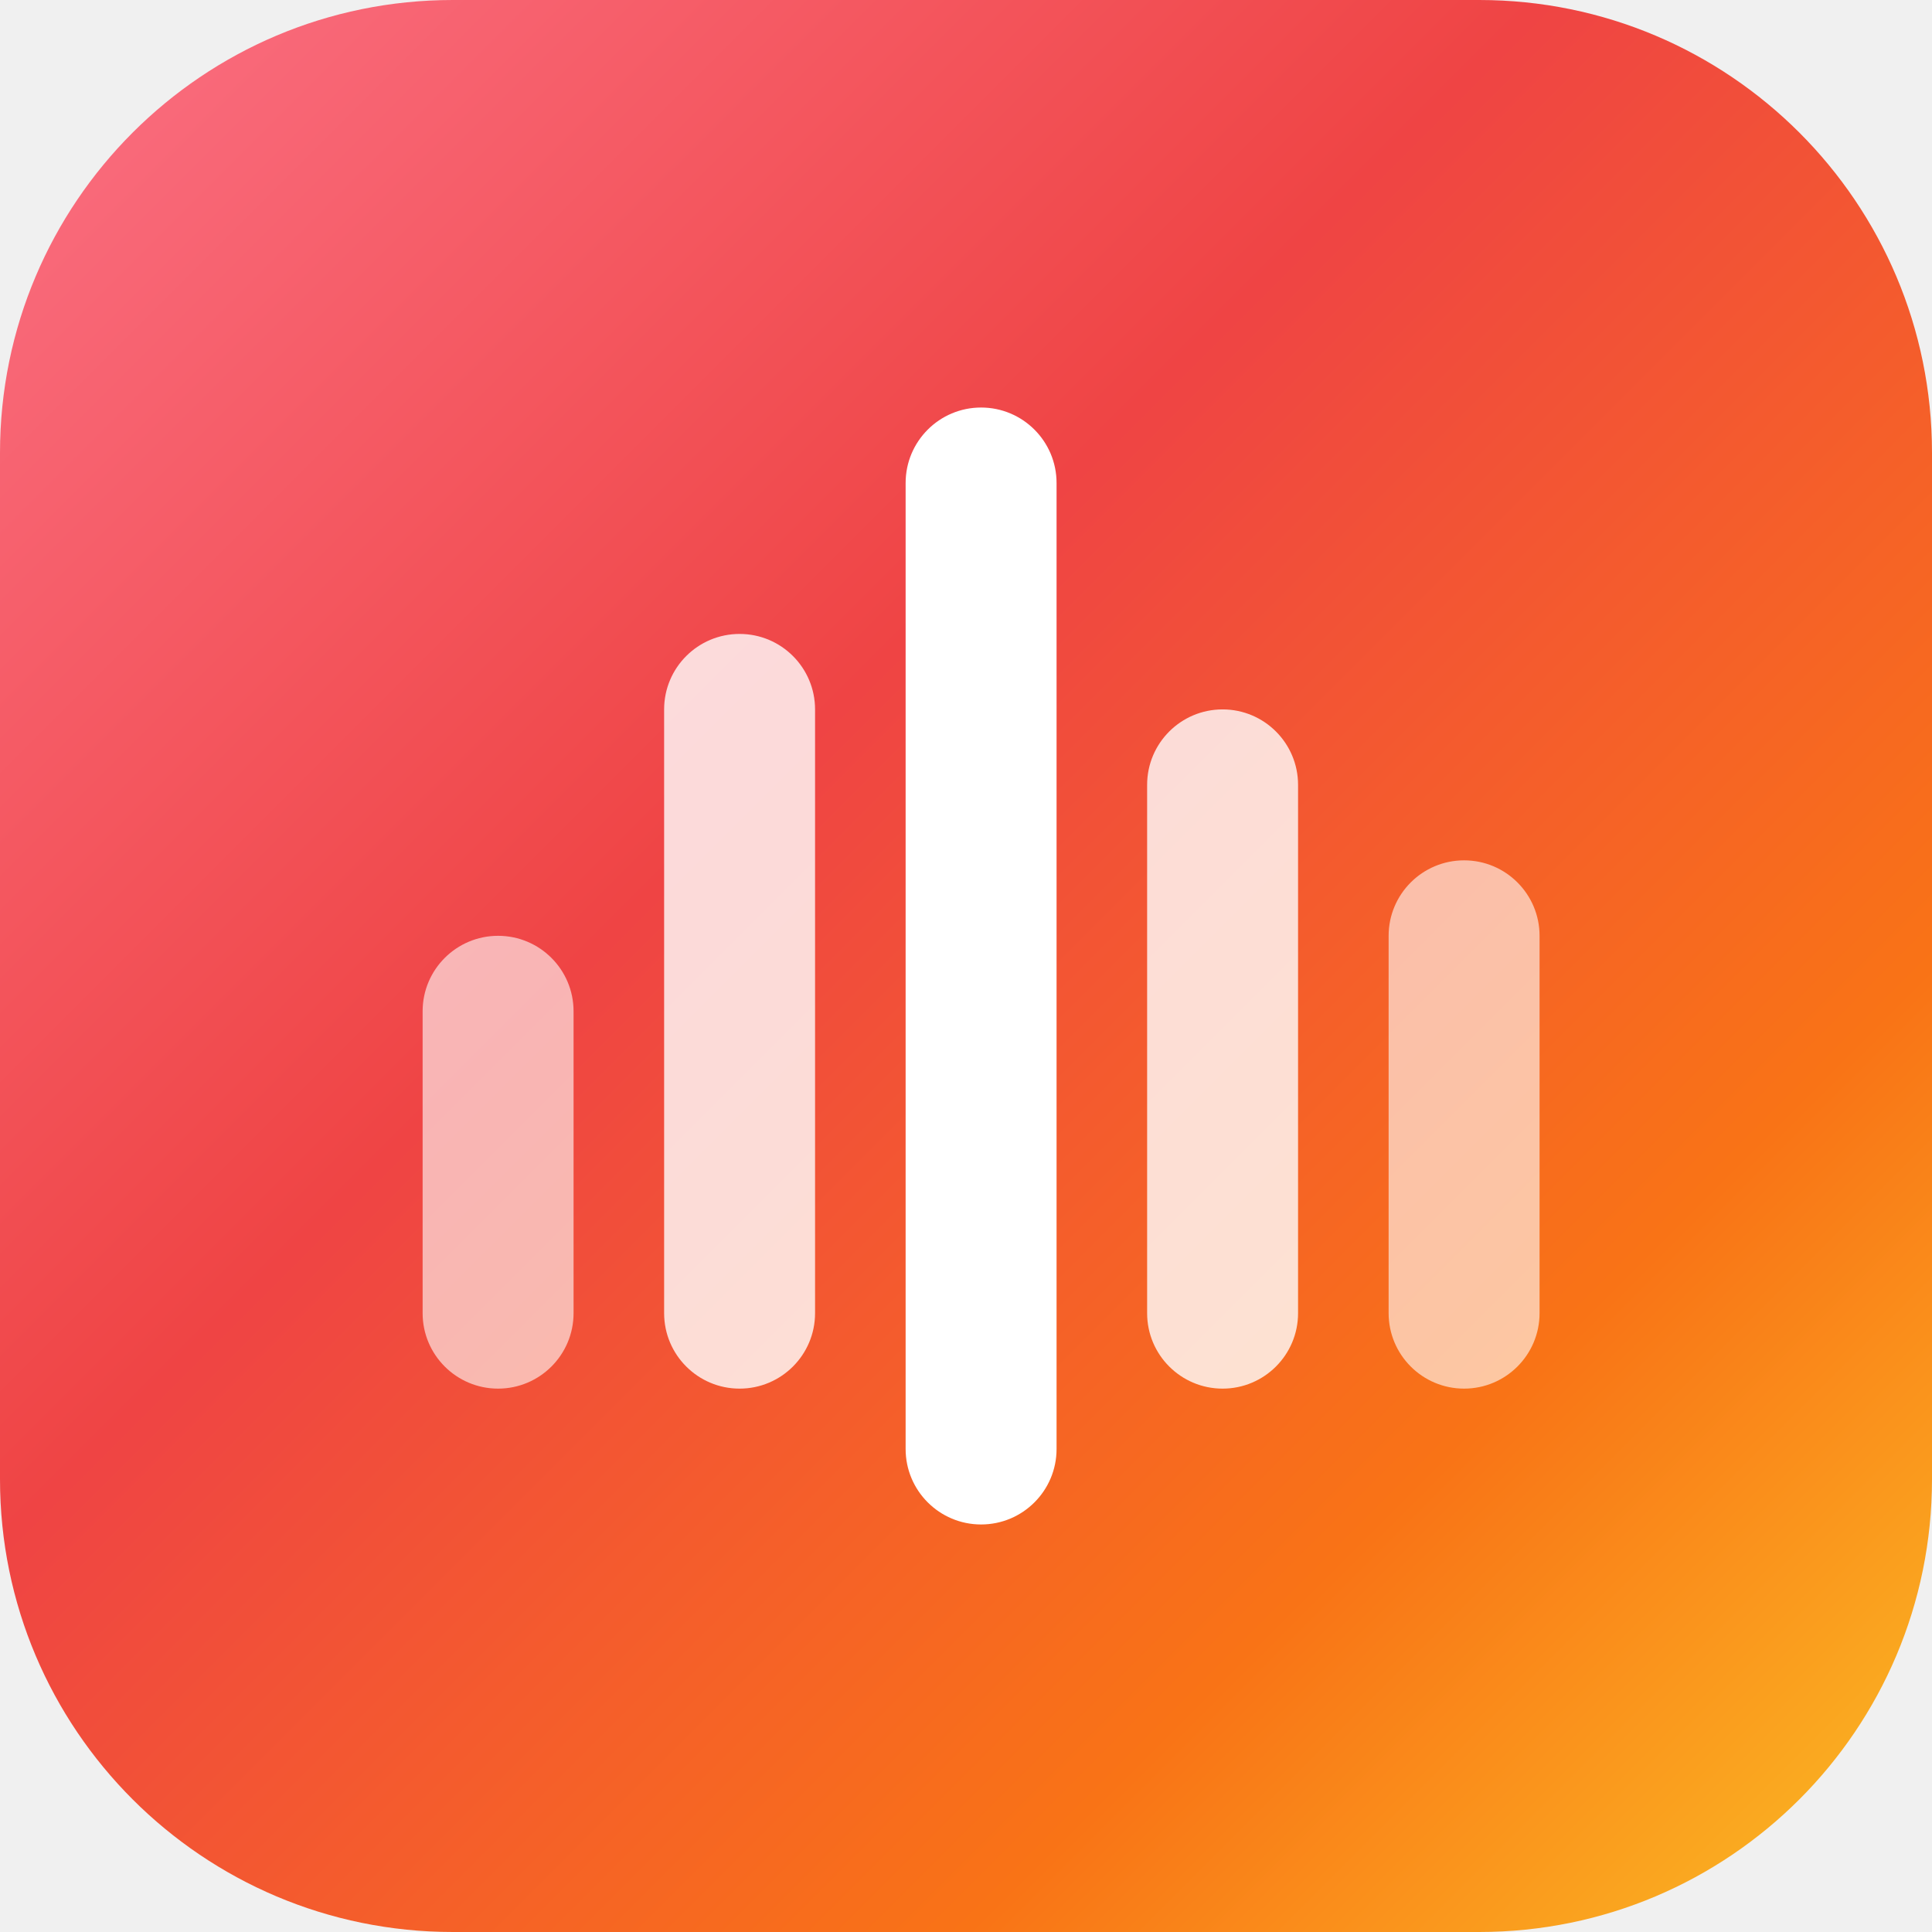
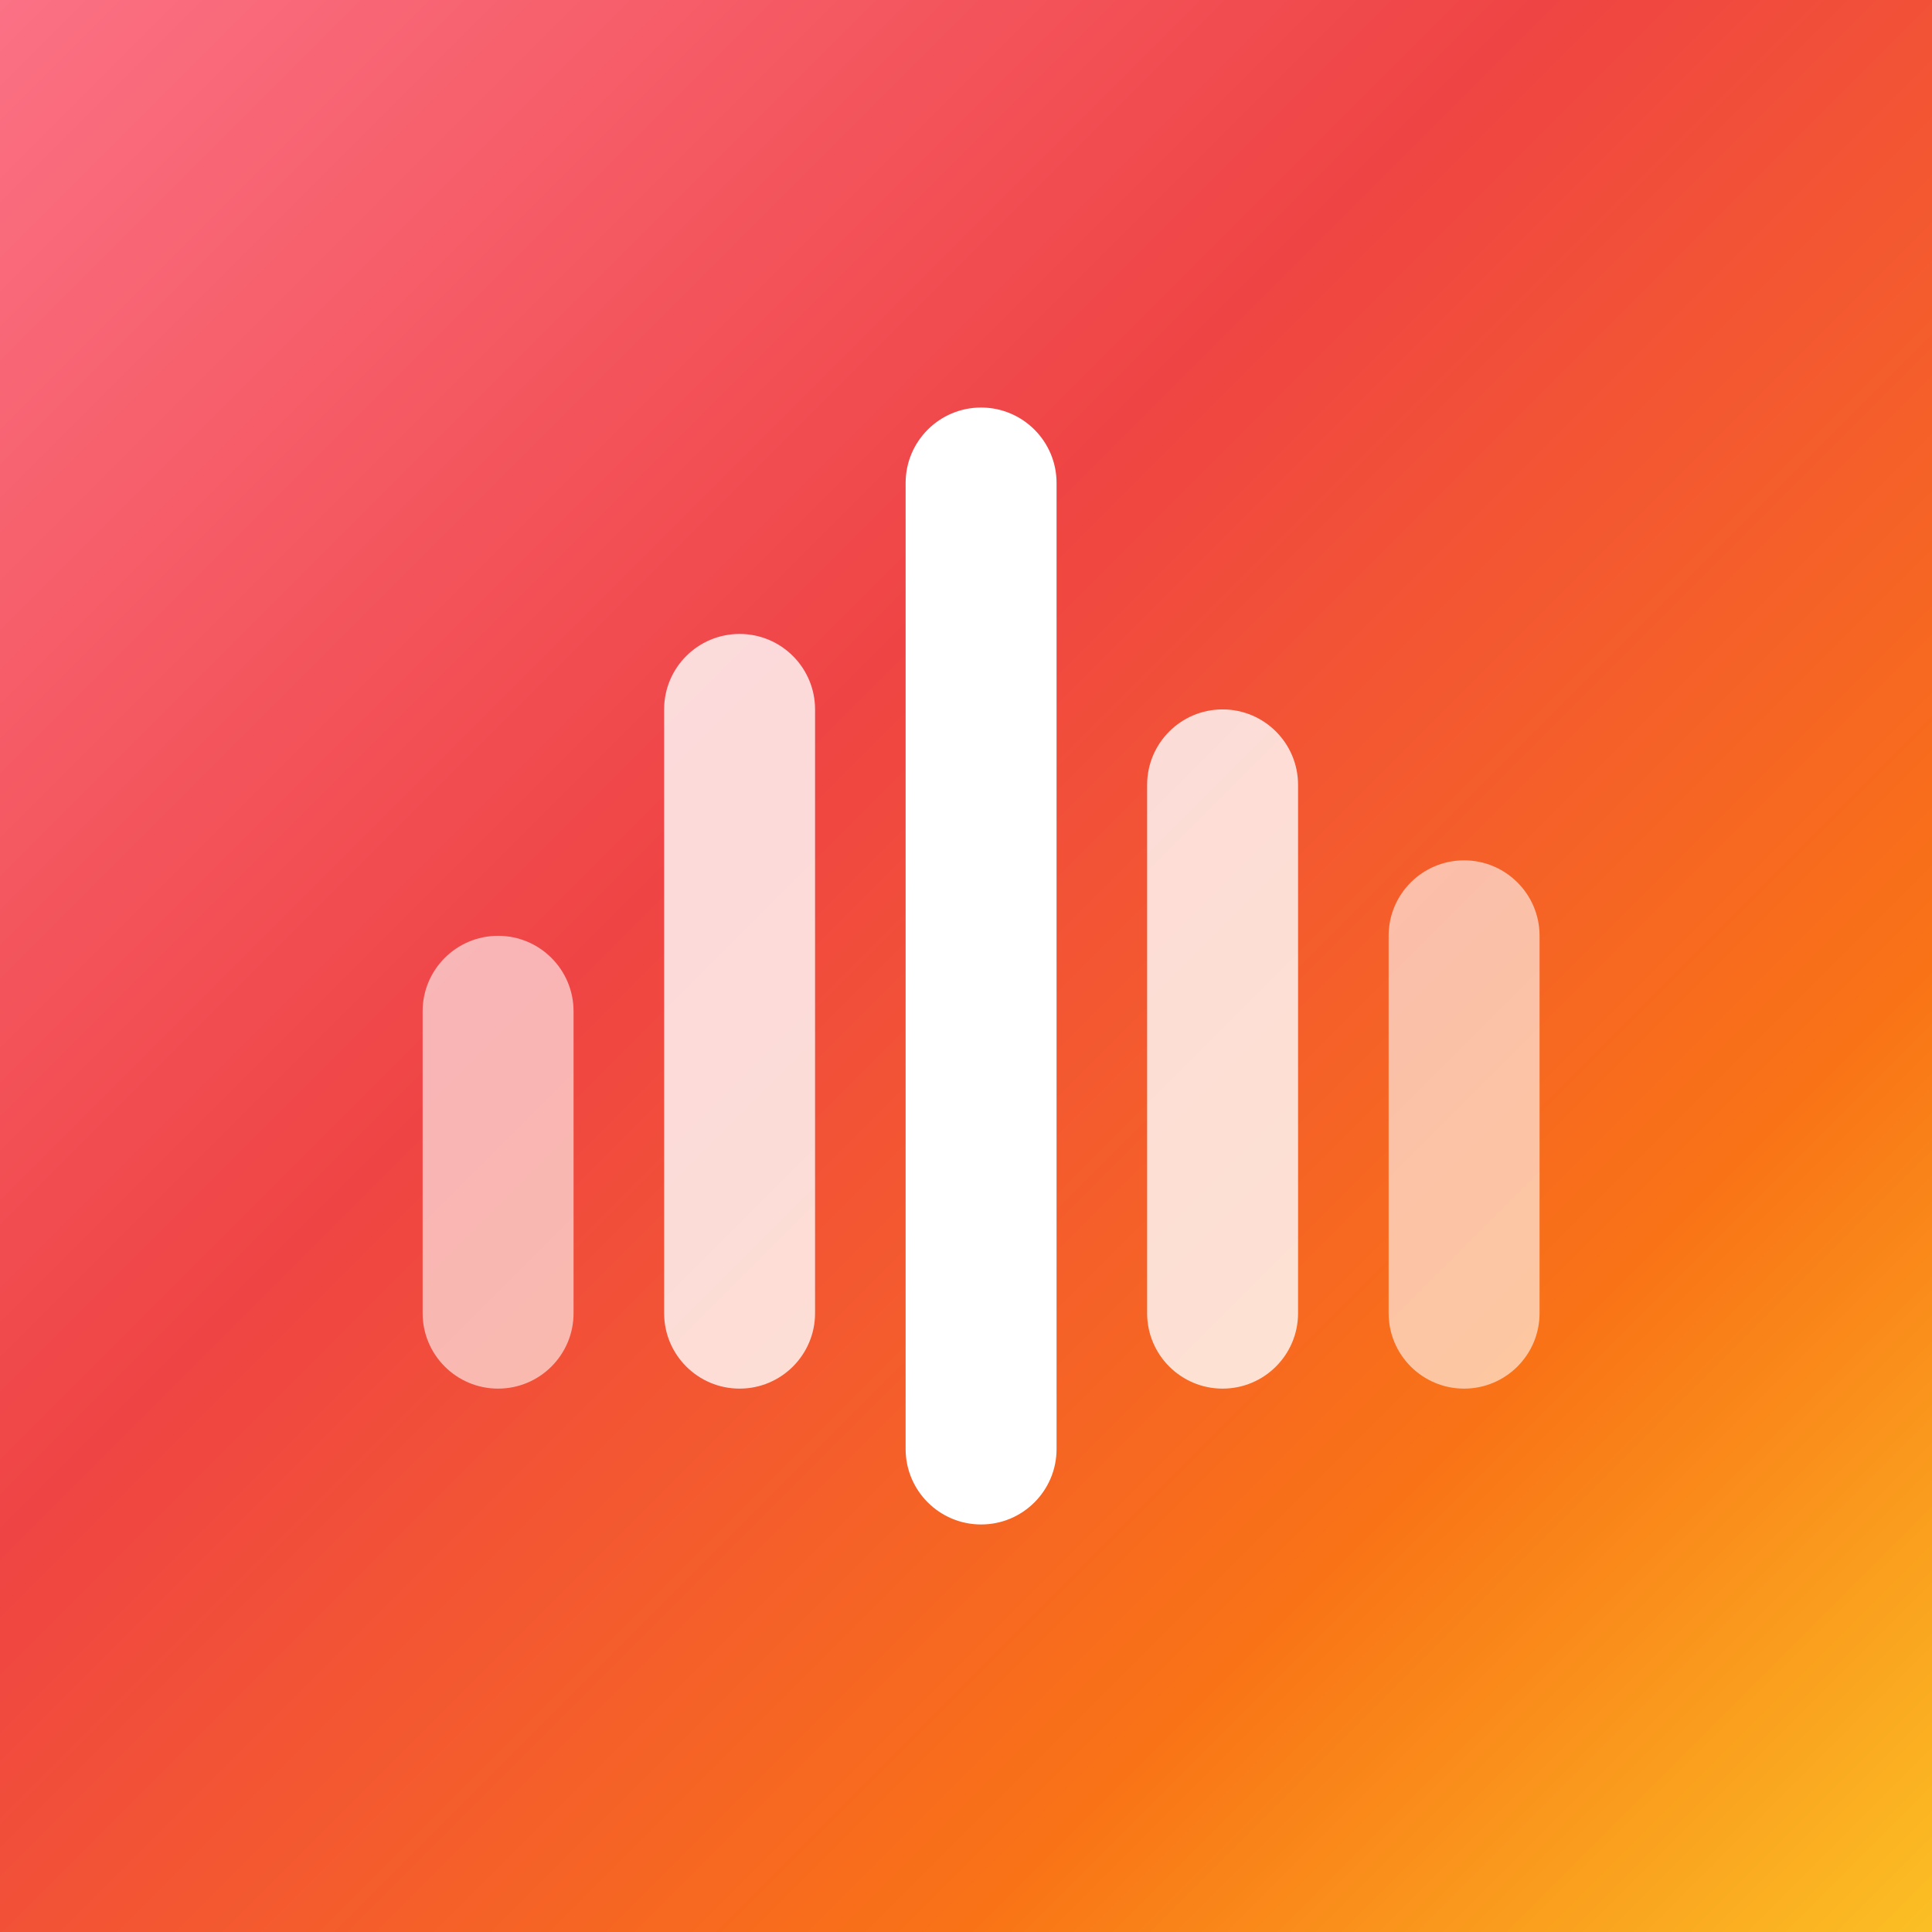
<svg xmlns="http://www.w3.org/2000/svg" viewBox="0 0 512 512" fill="none">
  <defs>
    <linearGradient id="audoria-bg" x1="0" y1="0" x2="512" y2="512" gradientUnits="userSpaceOnUse">
      <stop offset="0%" stop-color="#FB7185" />
      <stop offset="40%" stop-color="#EF4444" />
      <stop offset="75%" stop-color="#F97316" />
      <stop offset="100%" stop-color="#FBBF24" />
    </linearGradient>
  </defs>
-   <rect width="512" height="512" rx="120" fill="url(#audoria-bg)" />
+   <rect width="512" height="512" fill="url(#audoria-bg)" />
  <rect x="112" y="248" width="40" height="120" rx="20" fill="white" opacity="0.6" />
  <rect x="176" y="168" width="40" height="200" rx="20" fill="white" opacity="0.8" />
  <rect x="240" y="108" width="40" height="296" rx="20" fill="white" />
  <rect x="304" y="188" width="40" height="180" rx="20" fill="white" opacity="0.8" />
  <rect x="368" y="228" width="40" height="140" rx="20" fill="white" opacity="0.6" />
</svg>
